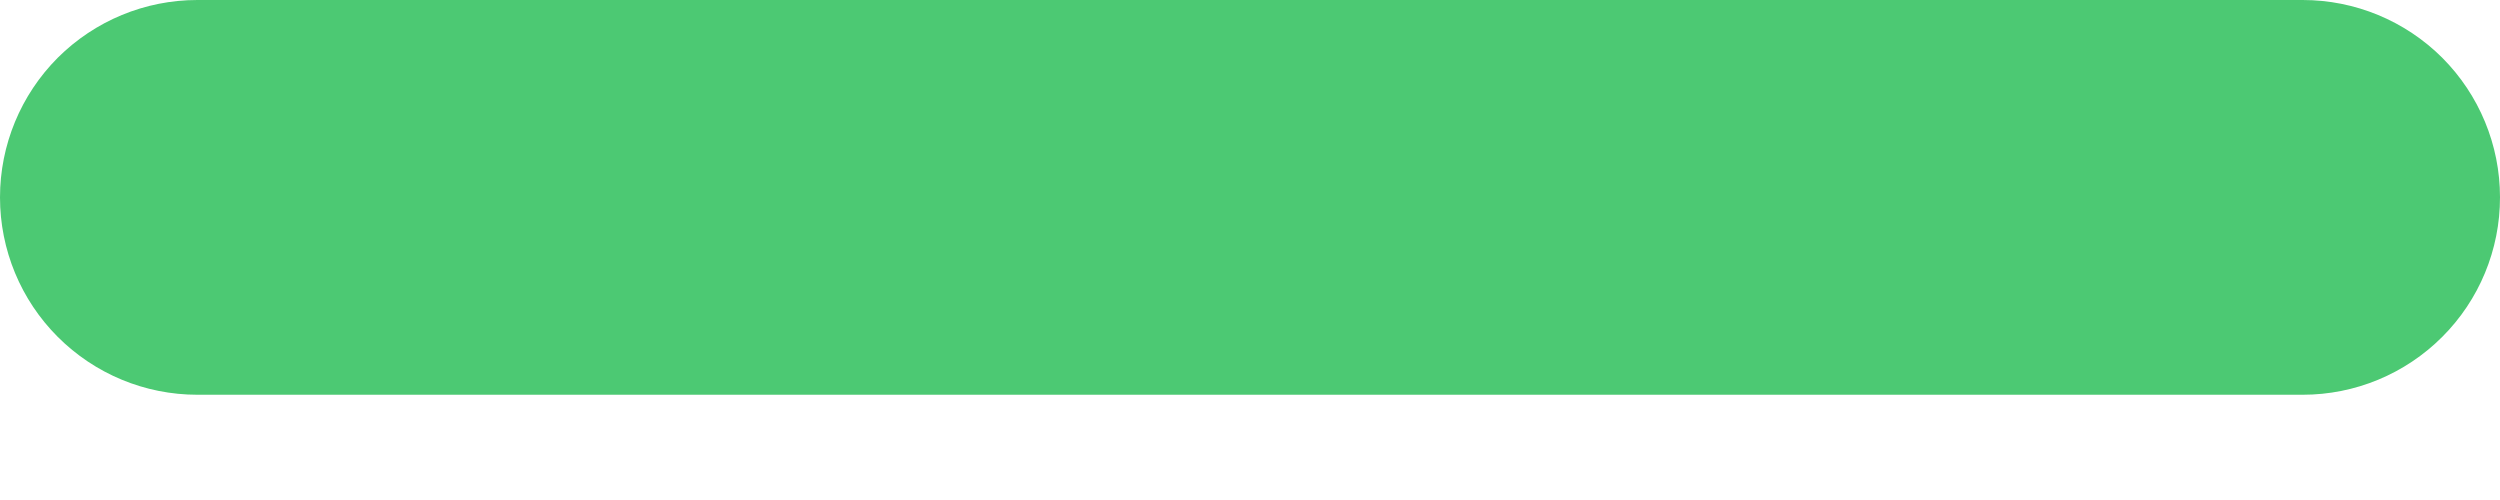
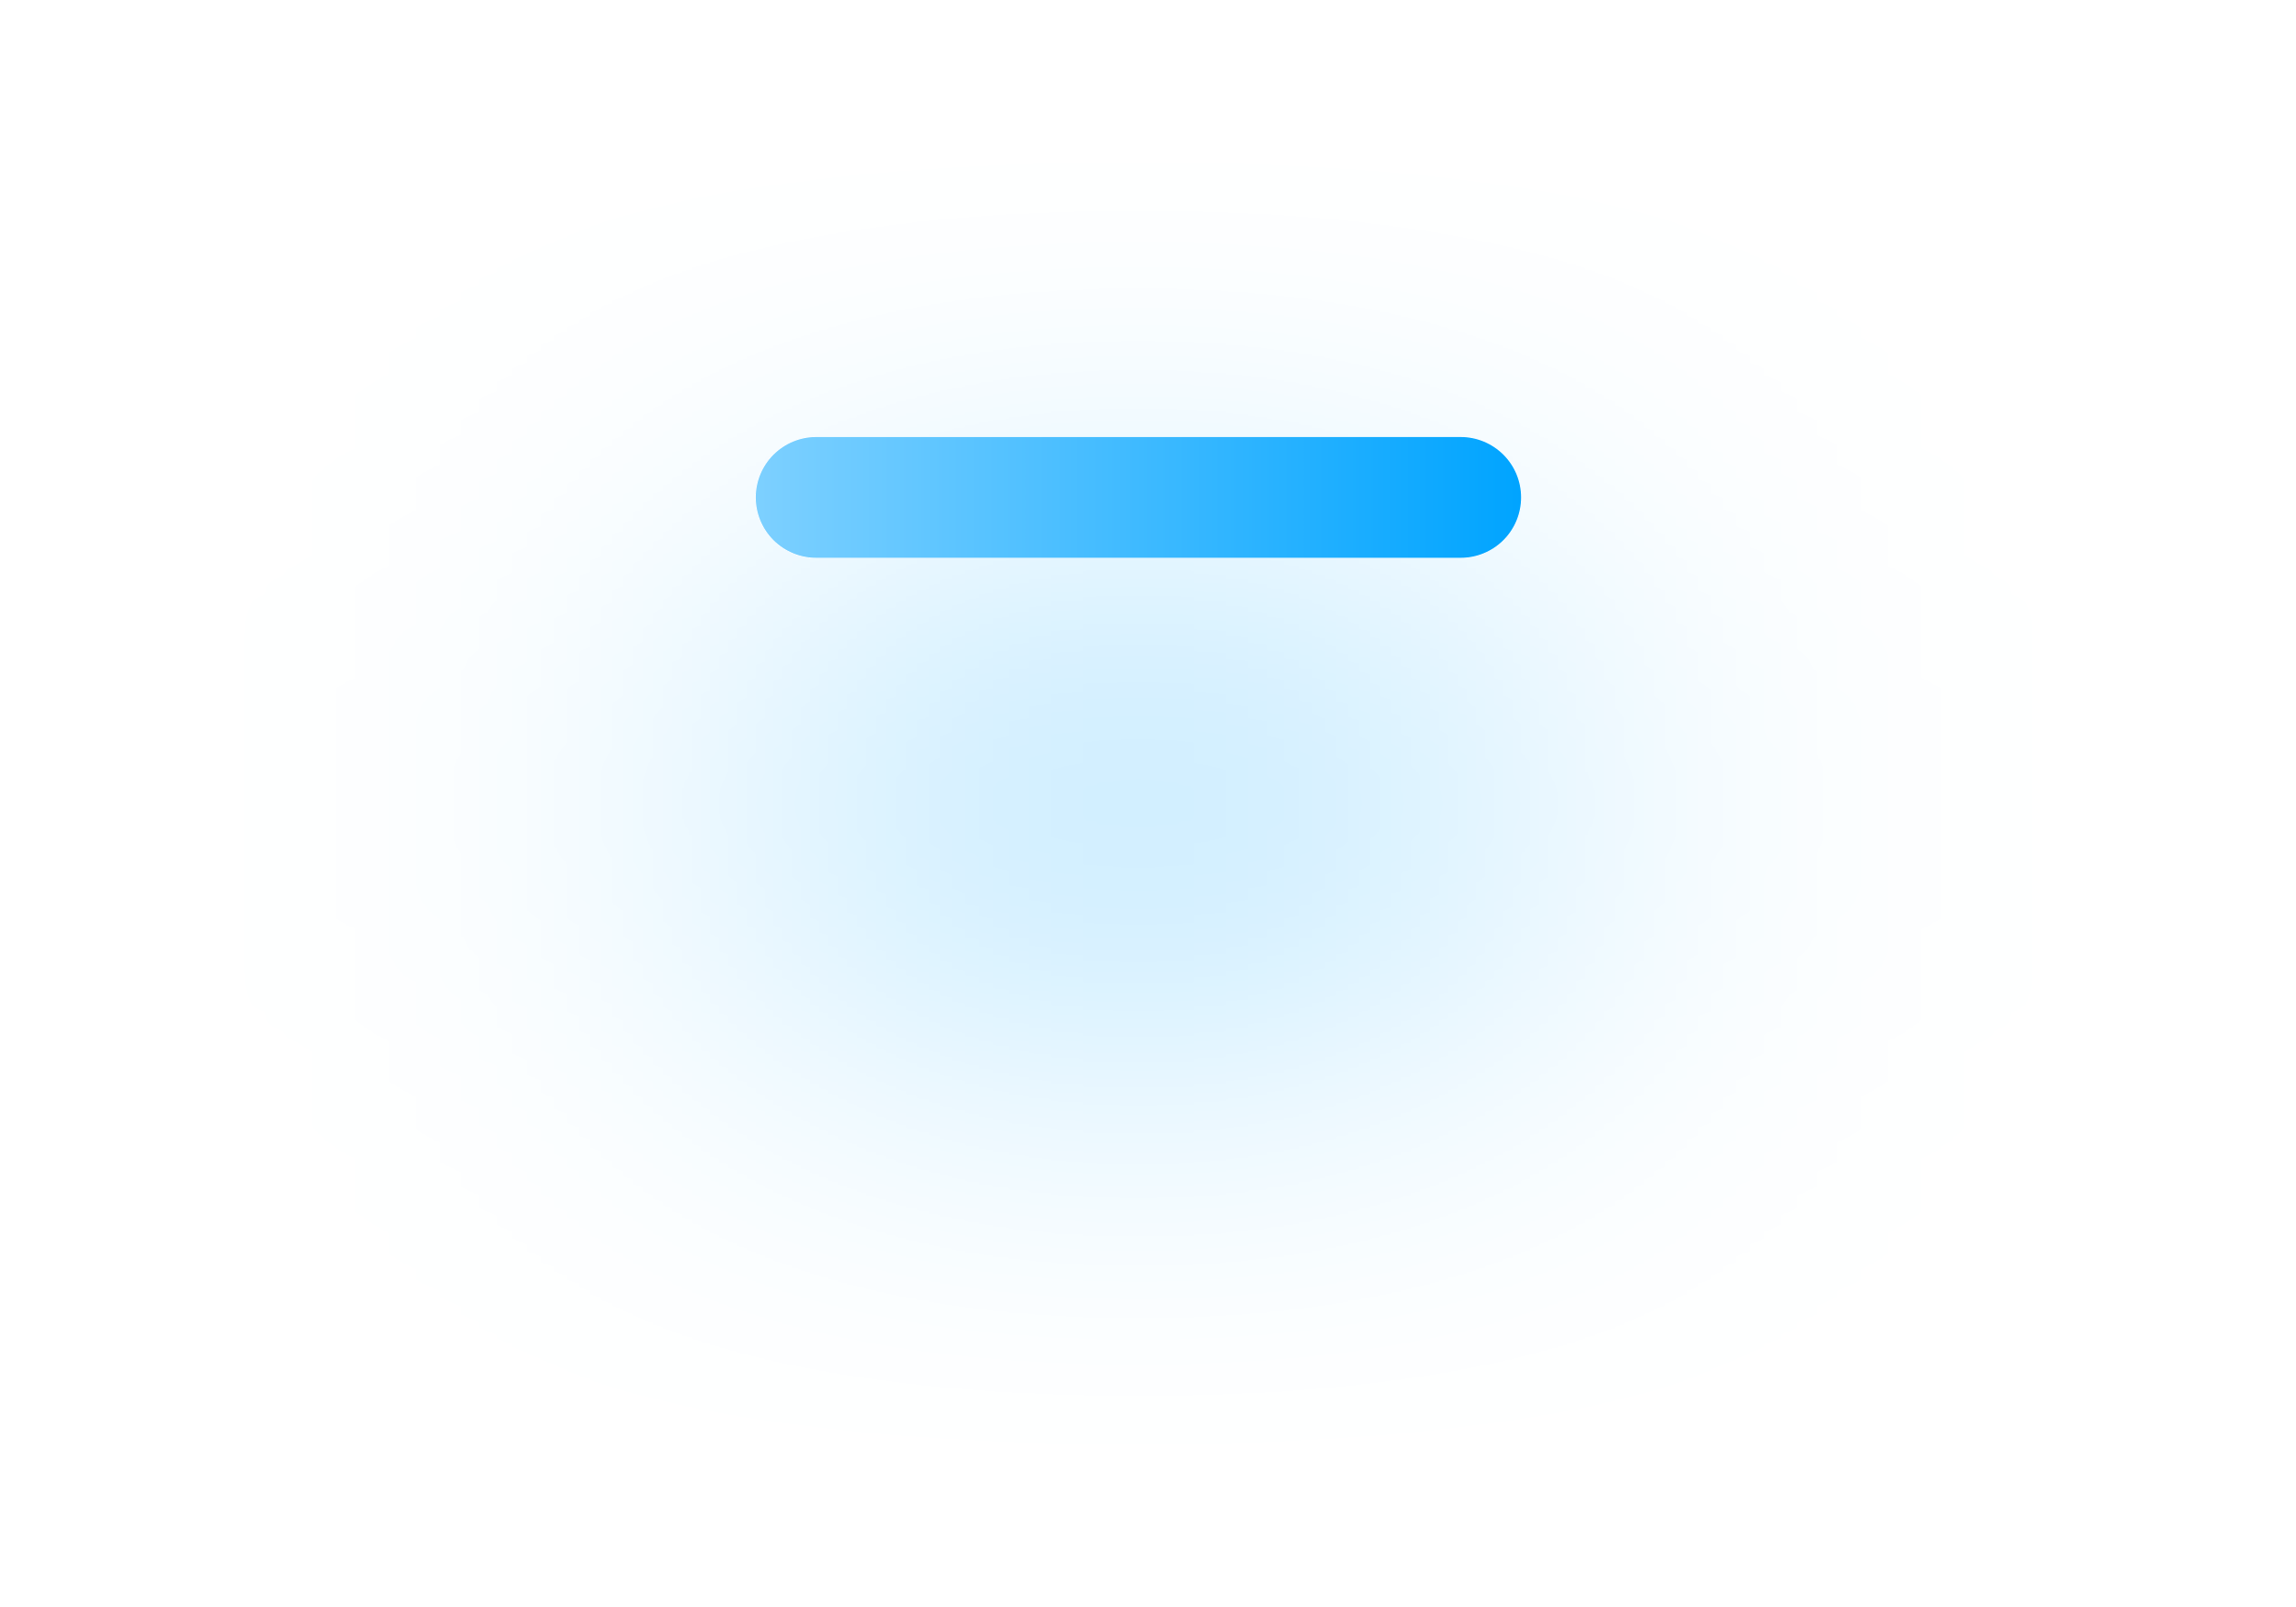
- <svg xmlns="http://www.w3.org/2000/svg" width="20" height="4" viewBox="0 0 20 4" fill="none">
-   <path d="M18.421 3.158H11.579H8.421H1.579C1.16 3.158 0.759 2.992 0.462 2.695C0.166 2.399 0 1.998 0 1.579C0 1.16 0.166 0.759 0.462 0.462C0.759 0.166 1.16 0 1.579 0H8.421H11.579H18.421C18.84 0 19.241 0.166 19.538 0.462C19.834 0.759 20 1.16 20 1.579C20 1.998 19.834 2.399 19.538 2.695C19.241 2.992 18.84 3.158 18.421 3.158Z" fill="url(#paint0_linear_4283_4283)" />
+ <svg xmlns="http://www.w3.org/2000/svg" width="60" height="42" viewBox="0 0 60 42" fill="none">
+   <g filter="url(#filter0_d_5273_894)">
+     <path d="M28.171 14.579H29.78H31.329H38.171C38.59 14.579 38.991 14.413 39.288 14.117C39.584 13.821 39.75 13.419 39.75 13C39.75 12.581 39.584 12.18 39.288 11.884C38.991 11.588 38.59 11.421 38.171 11.421H31.329L29.872 11.421L28.171 11.421L21.329 11.421C20.91 11.421 20.509 11.588 20.212 11.884C19.916 12.18 19.75 12.581 19.75 13C19.75 13.419 19.916 13.821 20.212 14.117C20.509 14.413 20.91 14.579 21.329 14.579H28.171Z" fill="url(#paint0_linear_5273_894)" />
+   </g>
  <defs>
-     <linearGradient id="paint0_linear_4283_4283" x1="-3" y1="-2.5" x2="2.869" y2="10.147" gradientUnits="userSpaceOnUse">
-       <stop stop-color="#4CC973" />
+     <filter id="filter0_d_5273_894" x="0.45" y="0.121" width="58.6" height="41.758" filterUnits="userSpaceOnUse" color-interpolation-filters="sRGB">
+       <feFlood flood-opacity="0" result="BackgroundImageFix" />
+       <feColorMatrix in="SourceAlpha" type="matrix" values="0 0 0 0 0 0 0 0 0 0 0 0 0 0 0 0 0 0 127 0" result="hardAlpha" />
+       <feOffset dy="8" />
+       <feGaussianBlur stdDeviation="9.65" />
+       <feComposite in2="hardAlpha" operator="out" />
+       <feColorMatrix type="matrix" values="0 0 0 0 0 0 0 0 0 0.643 0 0 0 0 1 0 0 0 1 0" />
+       <feBlend mode="normal" in2="BackgroundImageFix" result="effect1_dropShadow_5273_894" />
+       <feBlend mode="normal" in="SourceGraphic" in2="effect1_dropShadow_5273_894" result="shape" />
+     </filter>
+     <linearGradient id="paint0_linear_5273_894" x1="19.75" y1="13" x2="39.75" y2="13" gradientUnits="userSpaceOnUse">
+       <stop stop-color="#7DD0FF" />
+       <stop offset="1" stop-color="#00A4FF" />
    </linearGradient>
  </defs>
</svg>
